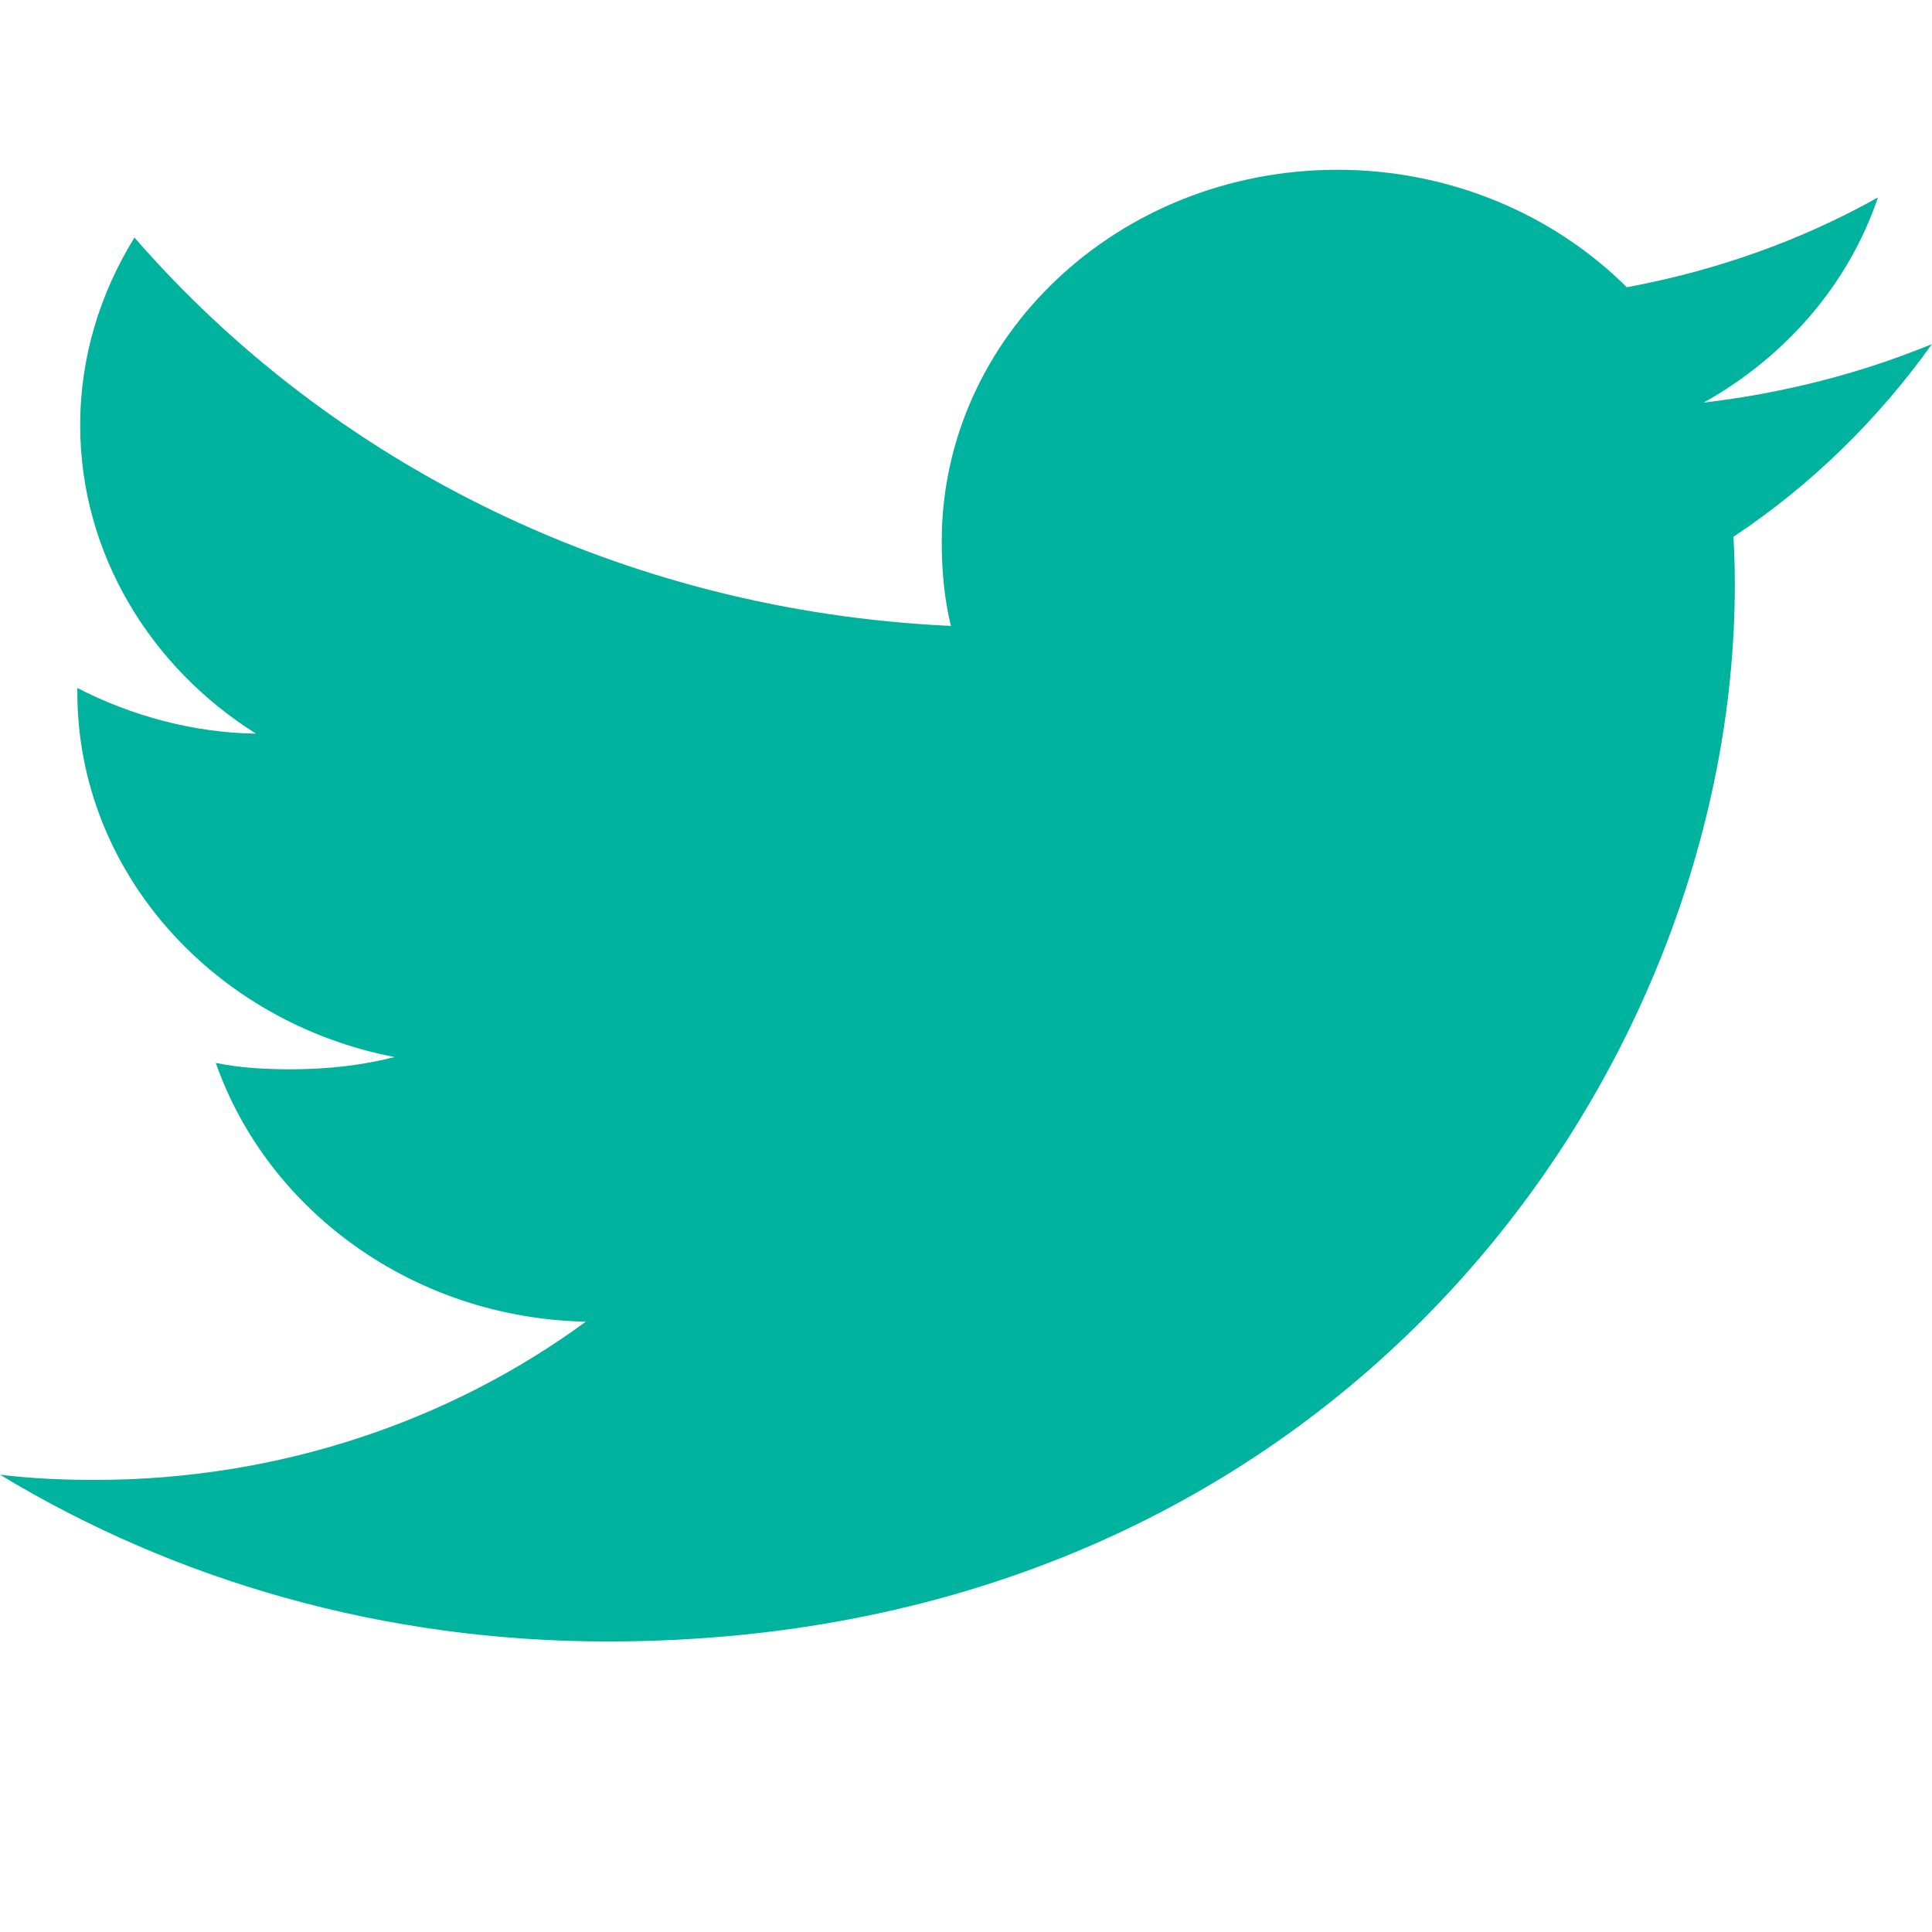
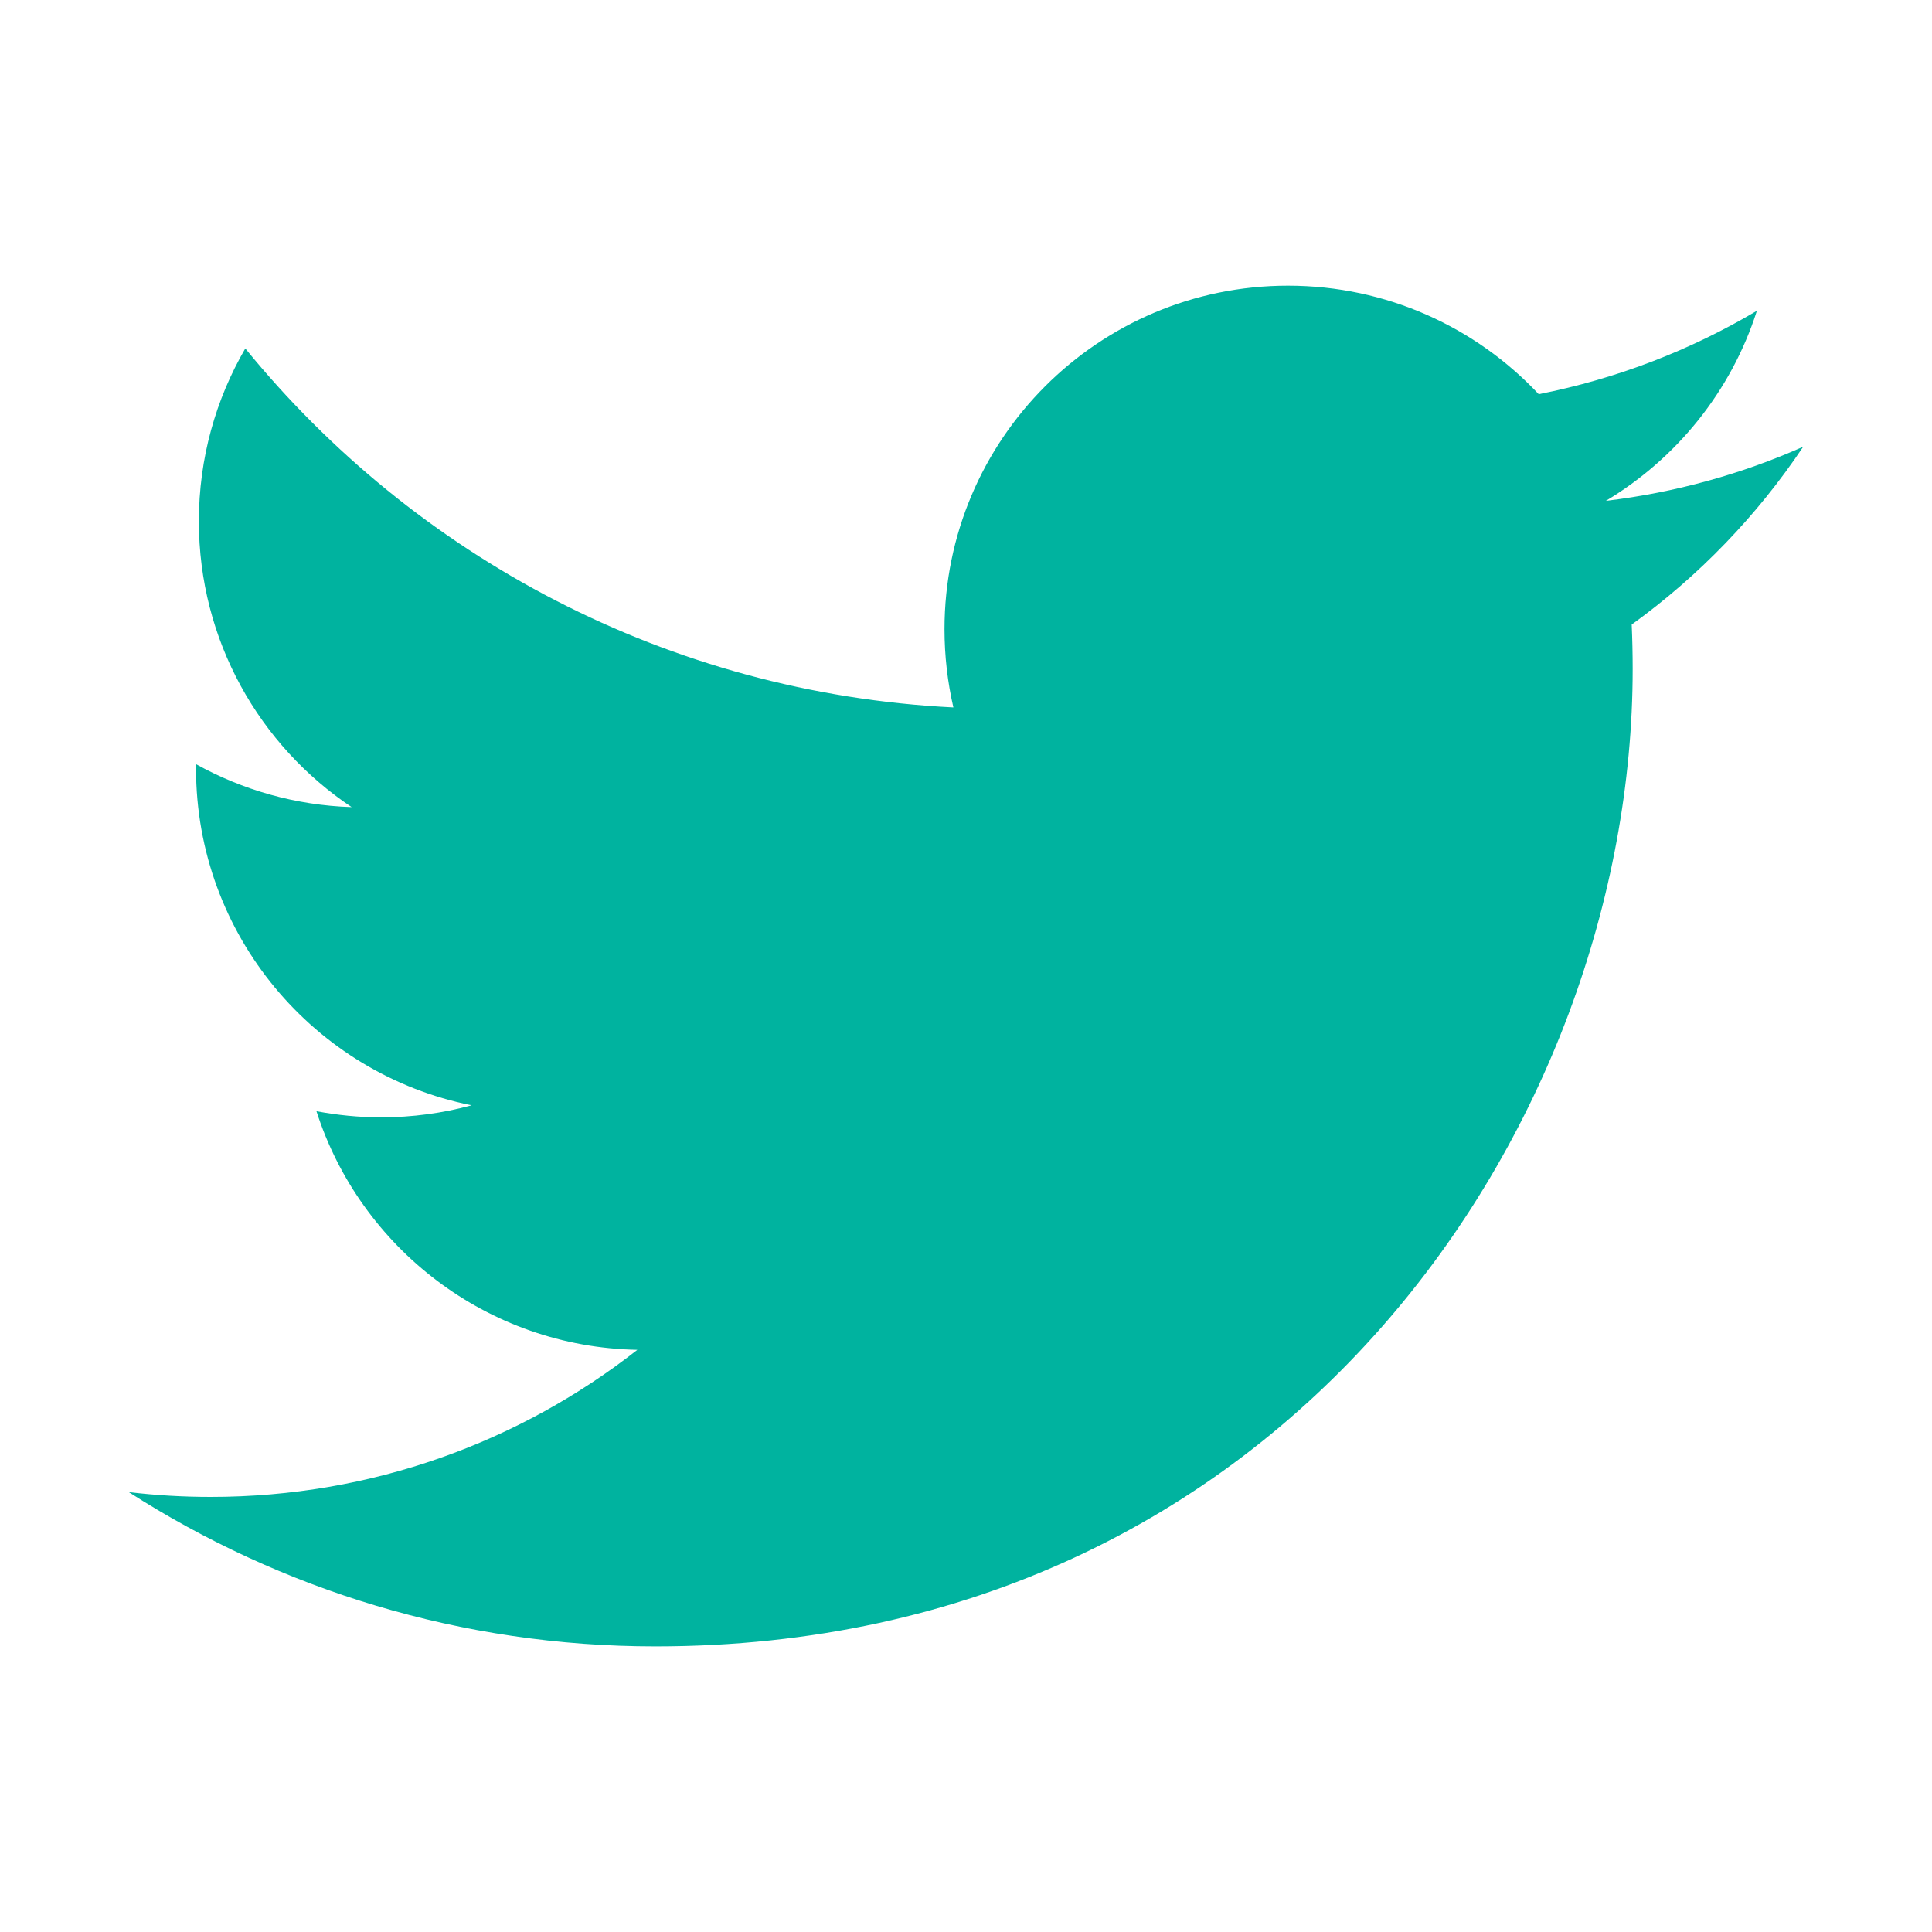
- <svg xmlns="http://www.w3.org/2000/svg" viewBox="0 0 32 32" width="32px" height="32px">
-   <path style=" stroke:none;fill-rule:nonzero;fill:rgb(0%,70.196%,62.353%);fill-opacity:1;" d="M 32 5.699 C 30.809 6.188 29.543 6.512 28.219 6.668 C 29.578 5.906 30.617 4.711 31.105 3.27 C 29.84 3.98 28.438 4.48 26.945 4.758 C 25.742 3.559 24.027 2.812 22.152 2.812 C 18.523 2.812 15.598 5.578 15.598 8.965 C 15.598 9.453 15.641 9.922 15.75 10.367 C 10.297 10.117 5.469 7.668 2.227 3.934 C 1.66 4.855 1.328 5.906 1.328 7.043 C 1.328 9.172 2.5 11.062 4.242 12.152 C 3.191 12.137 2.156 11.848 1.281 11.395 C 1.281 11.414 1.281 11.438 1.281 11.465 C 1.281 14.453 3.555 16.934 6.535 17.508 C 6.004 17.645 5.422 17.711 4.816 17.711 C 4.395 17.711 3.973 17.688 3.574 17.605 C 4.426 20.039 6.836 21.832 9.703 21.891 C 7.473 23.527 4.637 24.512 1.57 24.512 C 1.031 24.512 0.516 24.488 0 24.426 C 2.906 26.184 6.352 27.188 10.062 27.188 C 22.137 27.188 28.734 17.812 28.734 9.688 C 28.734 9.414 28.727 9.152 28.711 8.891 C 30.016 8.023 31.109 6.941 32 5.699 Z M 32 5.699 " />
+ <svg xmlns="http://www.w3.org/2000/svg" fill="#00b39f" viewBox="0 0 30 30" width="32px" height="32px">
+   <path d="M28,6.937c-0.957,0.425-1.985,0.711-3.064,0.84c1.102-0.66,1.947-1.705,2.345-2.951c-1.03,0.611-2.172,1.055-3.388,1.295 c-0.973-1.037-2.359-1.685-3.893-1.685c-2.946,0-5.334,2.389-5.334,5.334c0,0.418,0.048,0.826,0.138,1.215 c-4.433-0.222-8.363-2.346-10.995-5.574C3.351,6.199,3.088,7.115,3.088,8.094c0,1.85,0.941,3.483,2.372,4.439 c-0.874-0.028-1.697-0.268-2.416-0.667c0,0.023,0,0.044,0,0.067c0,2.585,1.838,4.741,4.279,5.23 c-0.447,0.122-0.919,0.187-1.406,0.187c-0.343,0-0.678-0.034-1.003-0.095c0.679,2.119,2.649,3.662,4.983,3.705 c-1.825,1.431-4.125,2.284-6.625,2.284c-0.43,0-0.855-0.025-1.273-0.075c2.361,1.513,5.164,2.396,8.177,2.396 c9.812,0,15.176-8.128,15.176-15.177c0-0.231-0.005-0.461-0.015-0.69C26.38,8.945,27.285,8.006,28,6.937z" />
</svg>
